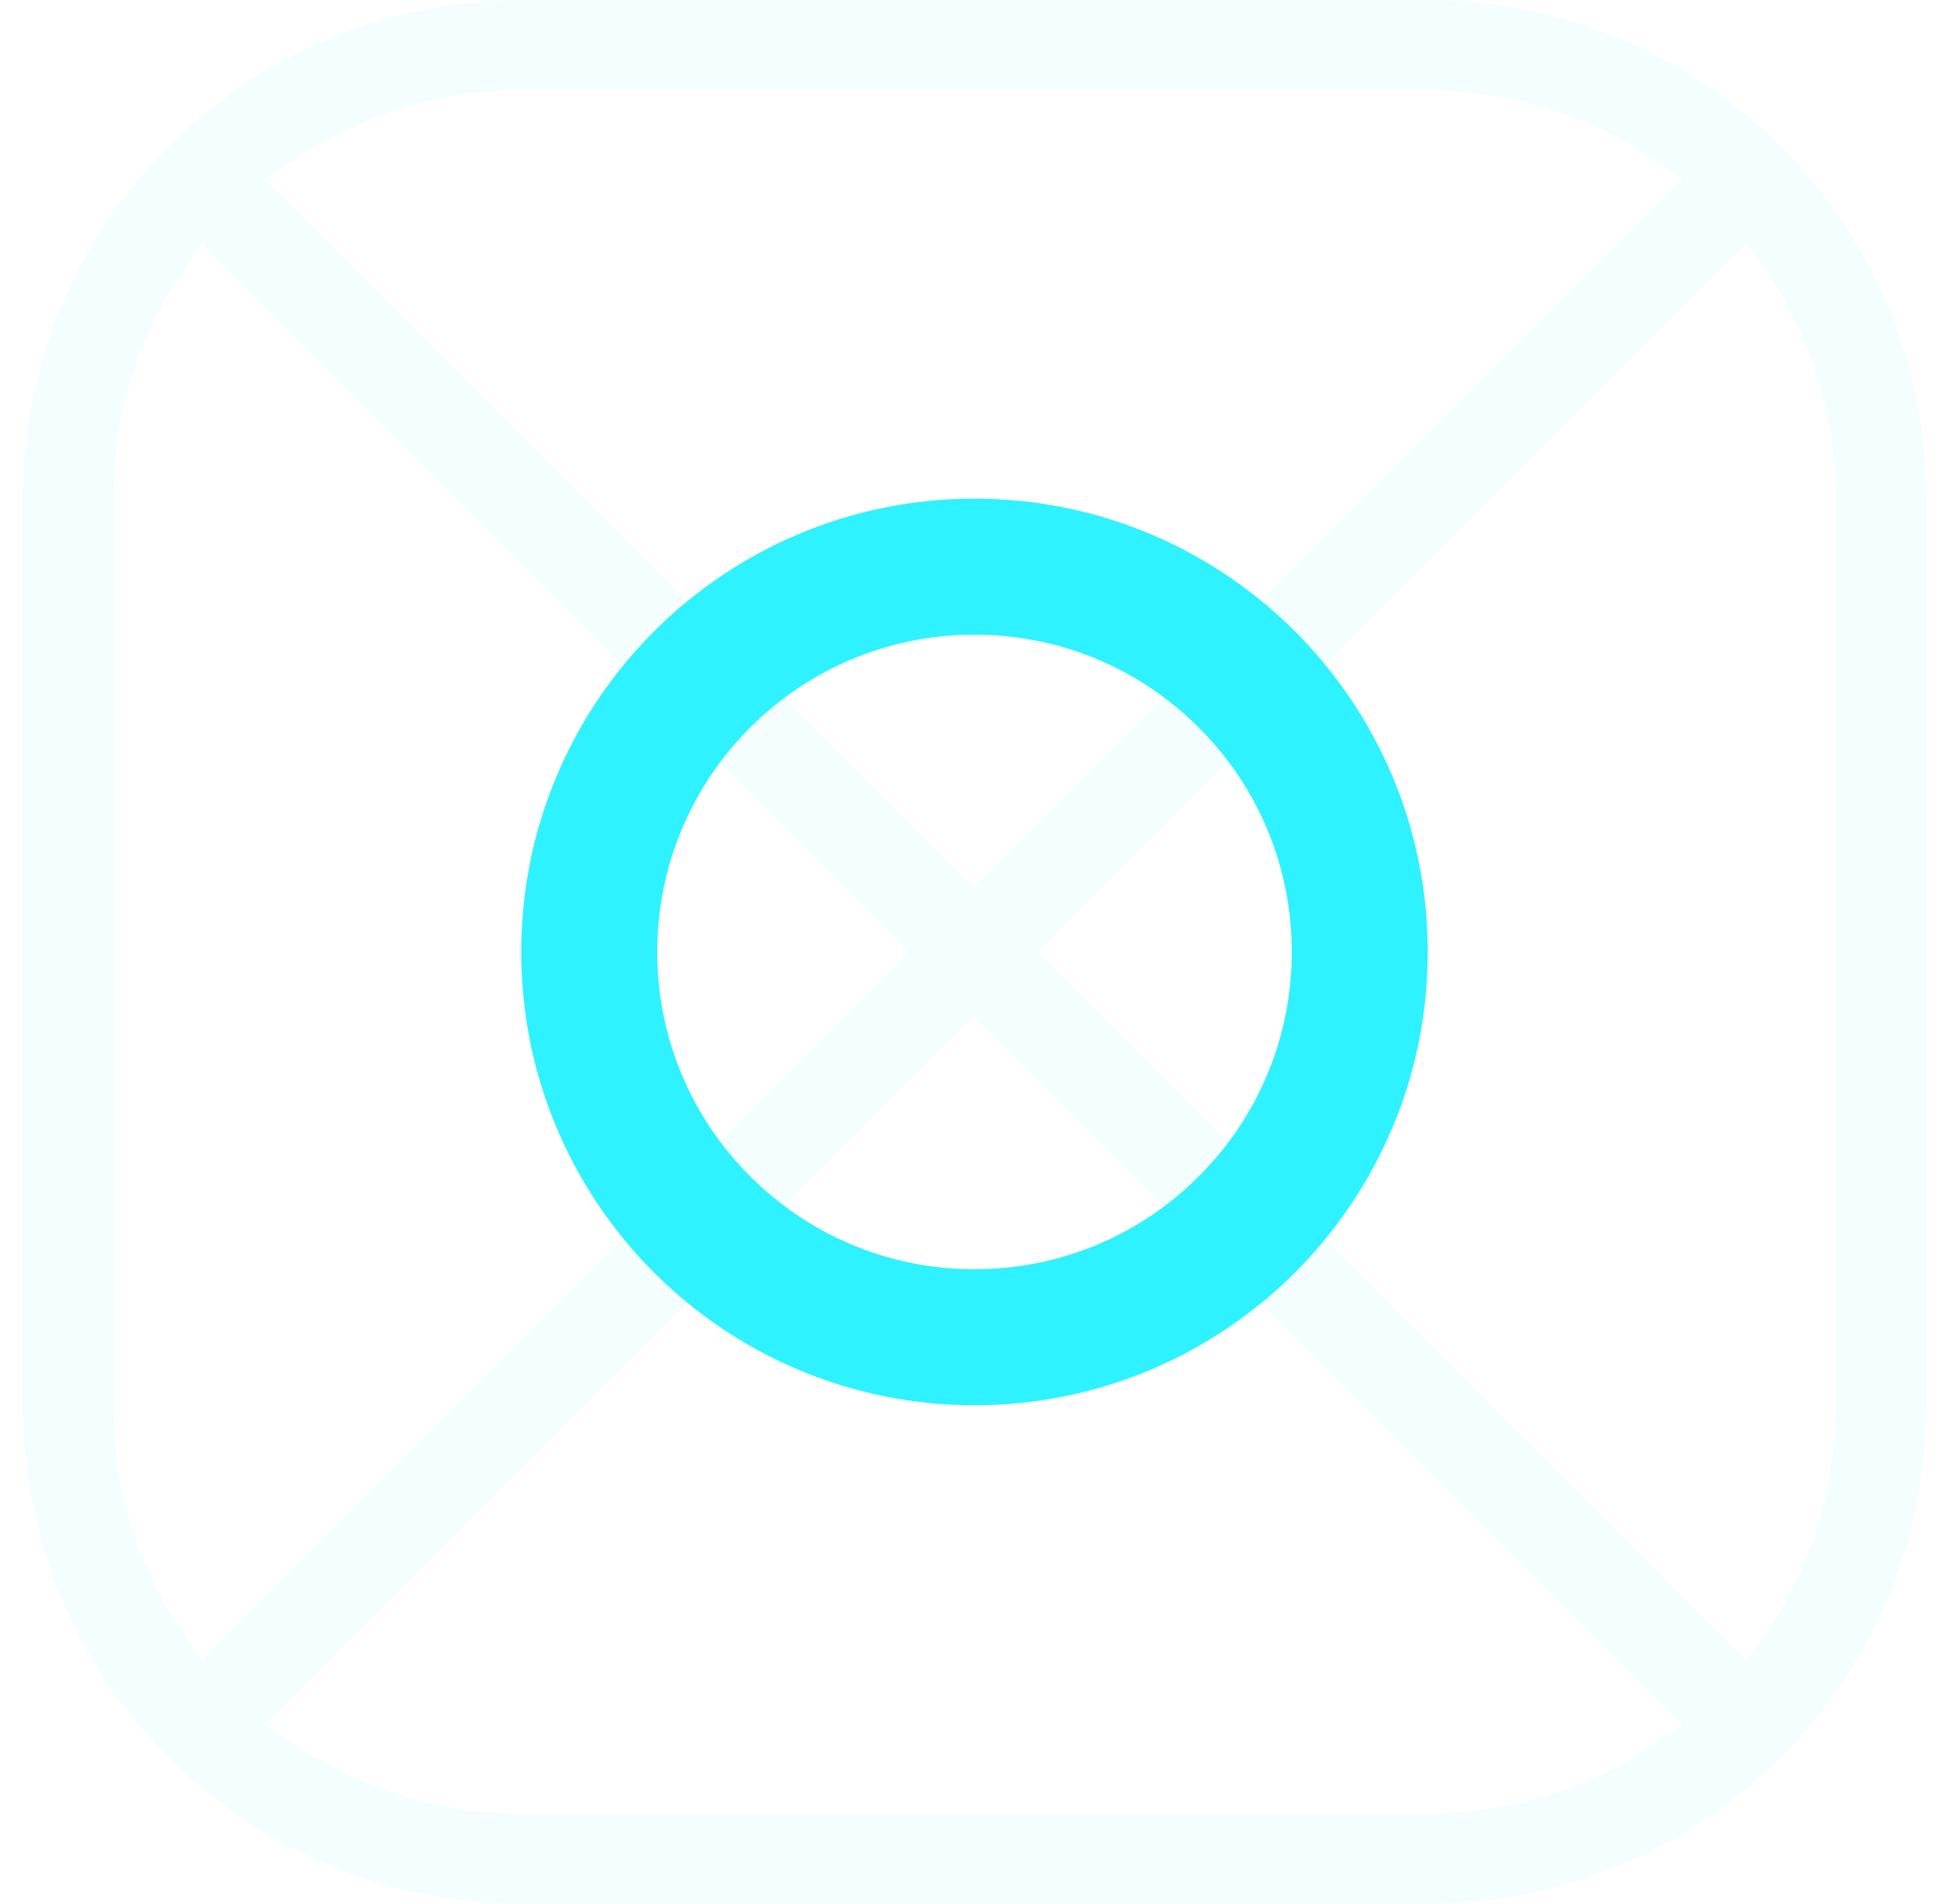
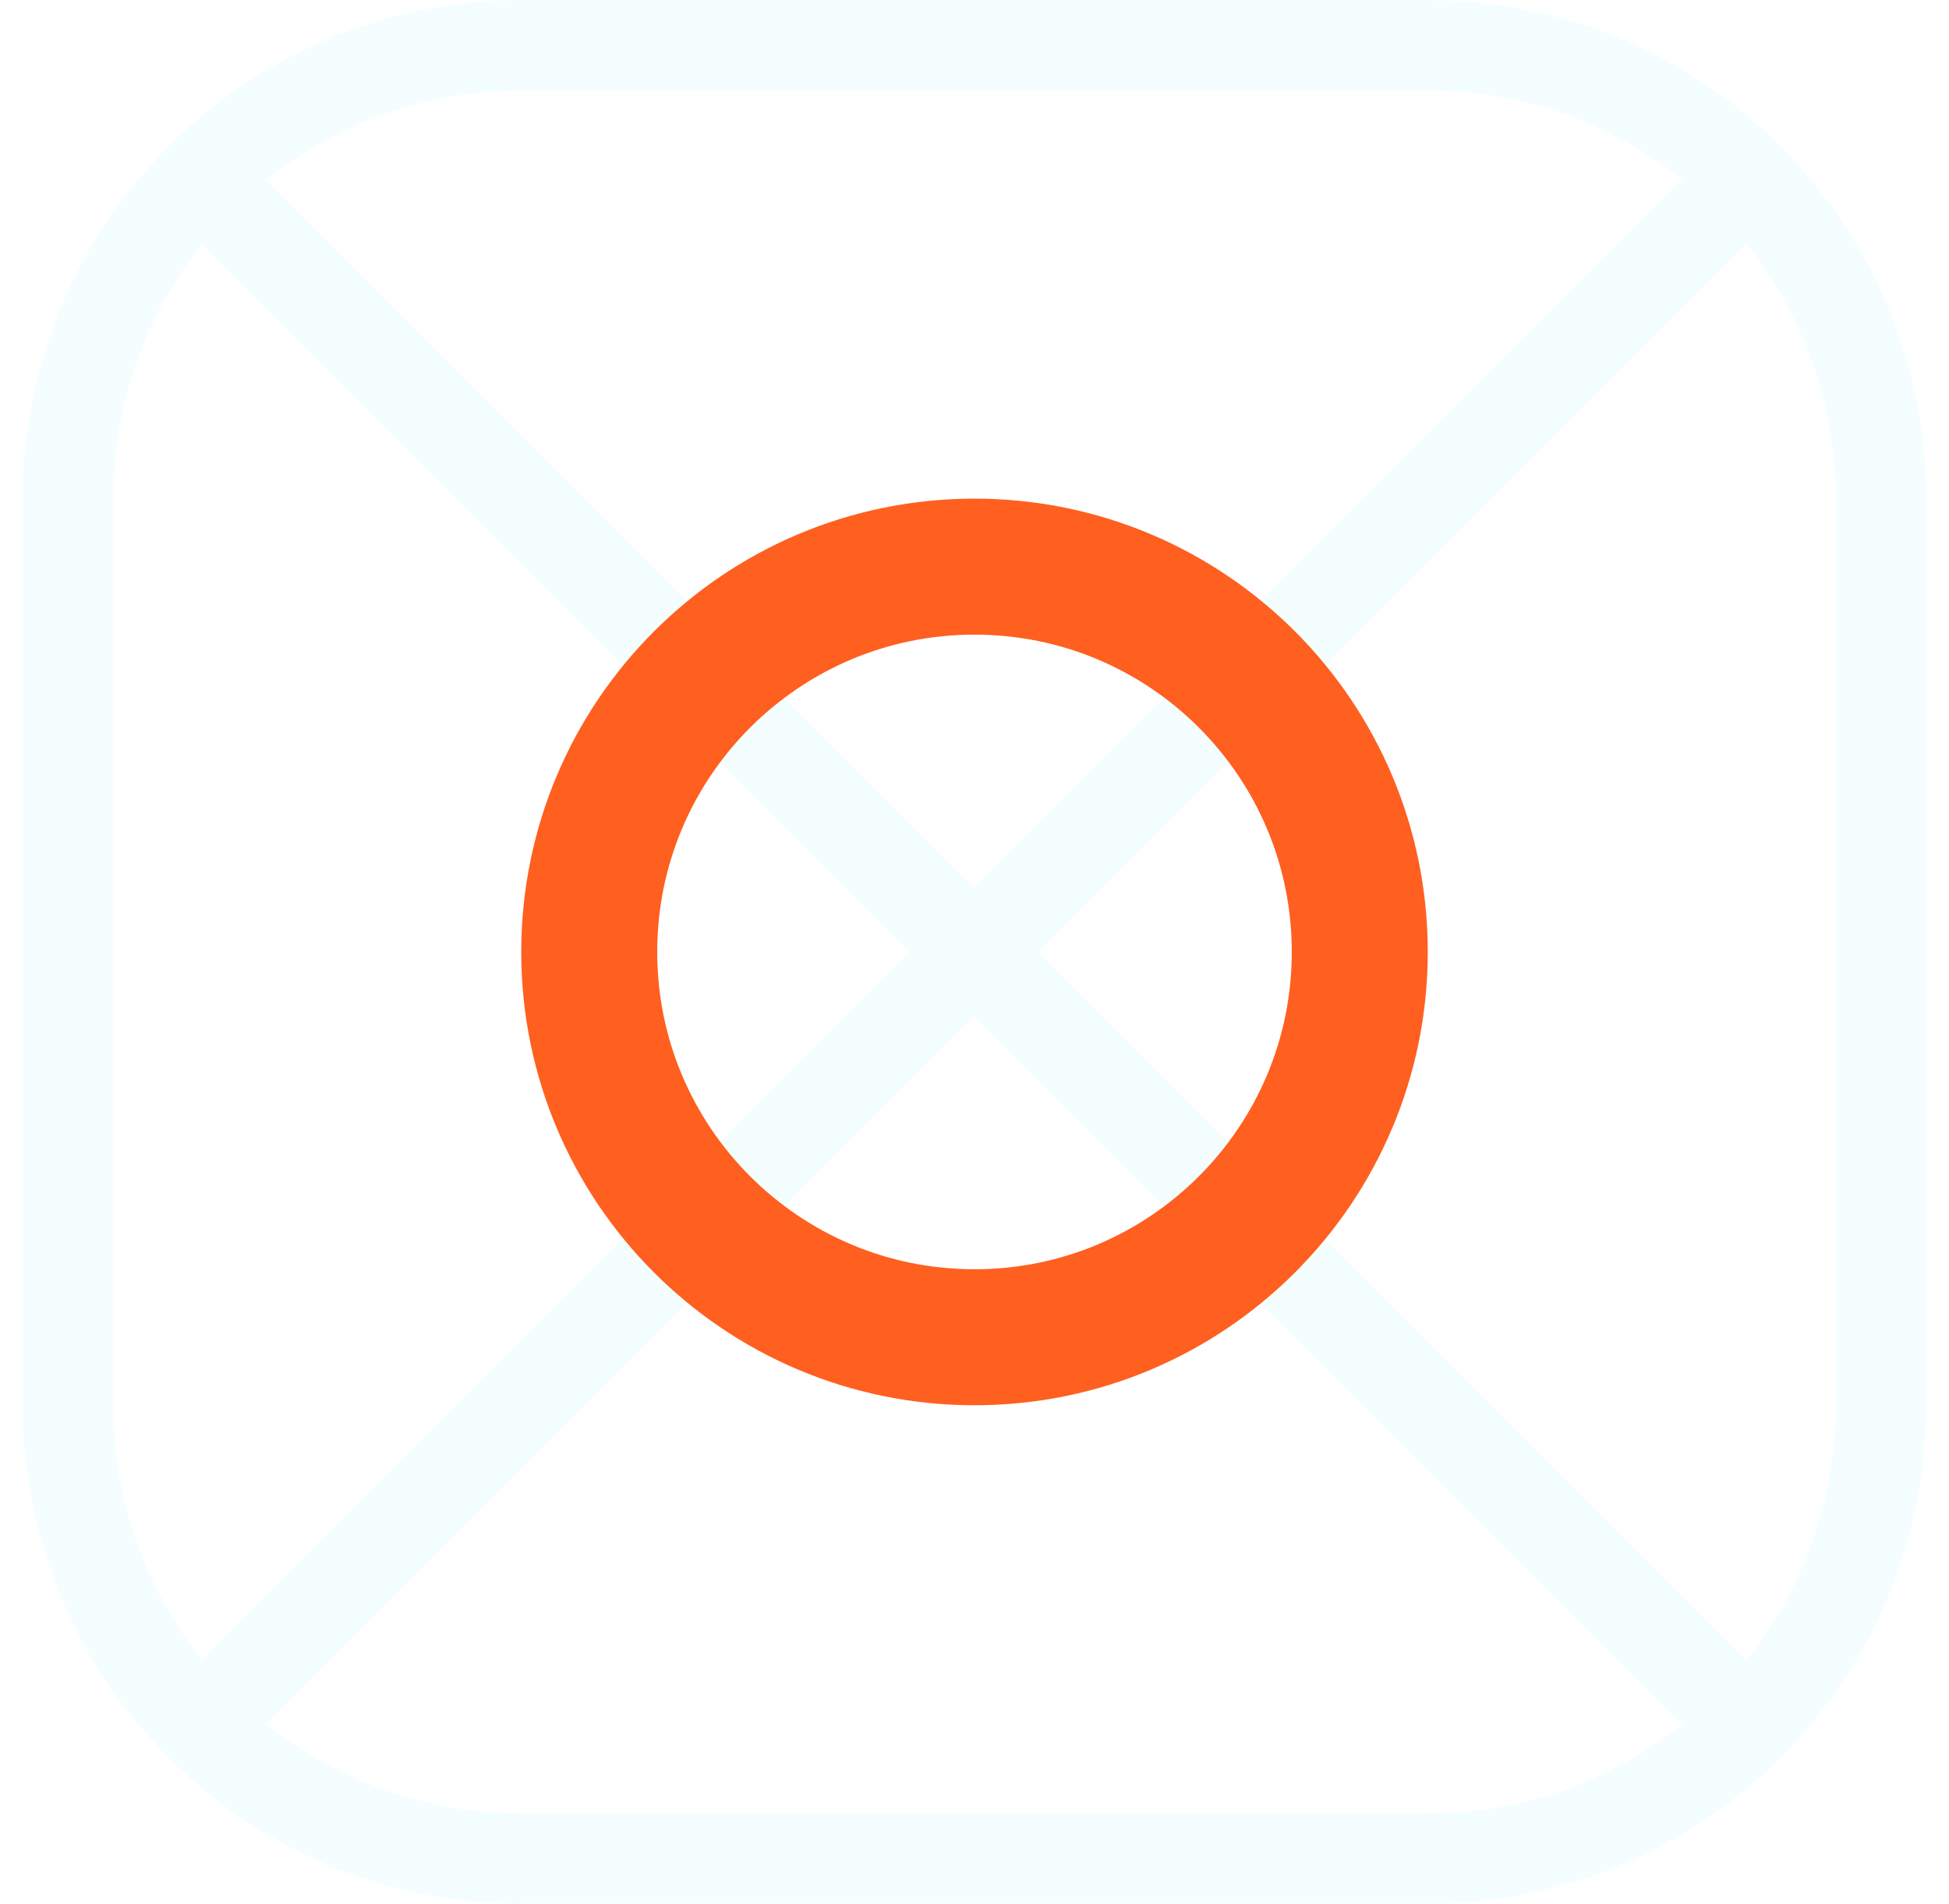
<svg xmlns="http://www.w3.org/2000/svg" width="43" height="42" viewBox="0 0 43 42" fill="none">
  <path opacity="0.05" fill-rule="evenodd" clip-rule="evenodd" d="M31.5 2H11.5C9.375 2 7.422 2.736 5.882 3.968L15.171 13.257C16.895 11.846 19.099 11 21.5 11C23.901 11 26.105 11.846 27.829 13.257L37.118 3.968C35.578 2.736 33.625 2 31.5 2ZM26.406 14.68C25.051 13.627 23.349 13 21.5 13C19.651 13 17.949 13.627 16.594 14.68L21.5 19.586L26.406 14.68ZM13.757 14.671L4.468 5.382C3.236 6.922 2.5 8.875 2.5 11V31C2.5 33.125 3.236 35.078 4.468 36.618L13.757 27.329C12.346 25.605 11.5 23.401 11.5 21C11.5 18.599 12.346 16.395 13.757 14.671ZM15.18 25.906C14.127 24.551 13.5 22.849 13.5 21C13.5 19.151 14.127 17.449 15.18 16.094L20.086 21L15.18 25.906ZM15.171 28.743L5.882 38.032C7.422 39.264 9.375 40 11.5 40H31.5C33.625 40 35.578 39.264 37.118 38.032L27.829 28.743C26.105 30.154 23.901 31 21.5 31C19.099 31 16.895 30.154 15.171 28.743ZM26.406 27.32C25.051 28.373 23.349 29 21.5 29C19.651 29 17.949 28.373 16.594 27.32L21.5 22.414L26.406 27.32ZM27.82 25.906L22.914 21L27.82 16.094C28.873 17.449 29.5 19.151 29.5 21C29.5 22.849 28.873 24.551 27.82 25.906ZM29.243 27.329C30.654 25.605 31.5 23.401 31.5 21C31.5 18.599 30.654 16.395 29.243 14.671L38.532 5.382C39.764 6.922 40.5 8.875 40.5 11V31C40.5 33.125 39.764 35.078 38.532 36.618L29.243 27.329ZM11.5 0C5.425 0 0.5 4.925 0.5 11V31C0.5 37.075 5.425 42 11.5 42H31.5C37.575 42 42.5 37.075 42.5 31V11C42.5 4.925 37.575 0 31.5 0H11.5Z" fill="#2EF2FF" />
-   <circle cx="21.5" cy="21" r="8.5" stroke="#2EF2FF" stroke-width="3" />
+   <circle cx="21.5" cy="21" r="8.5" stroke="#FF5F1F" stroke-width="3" />
</svg>
